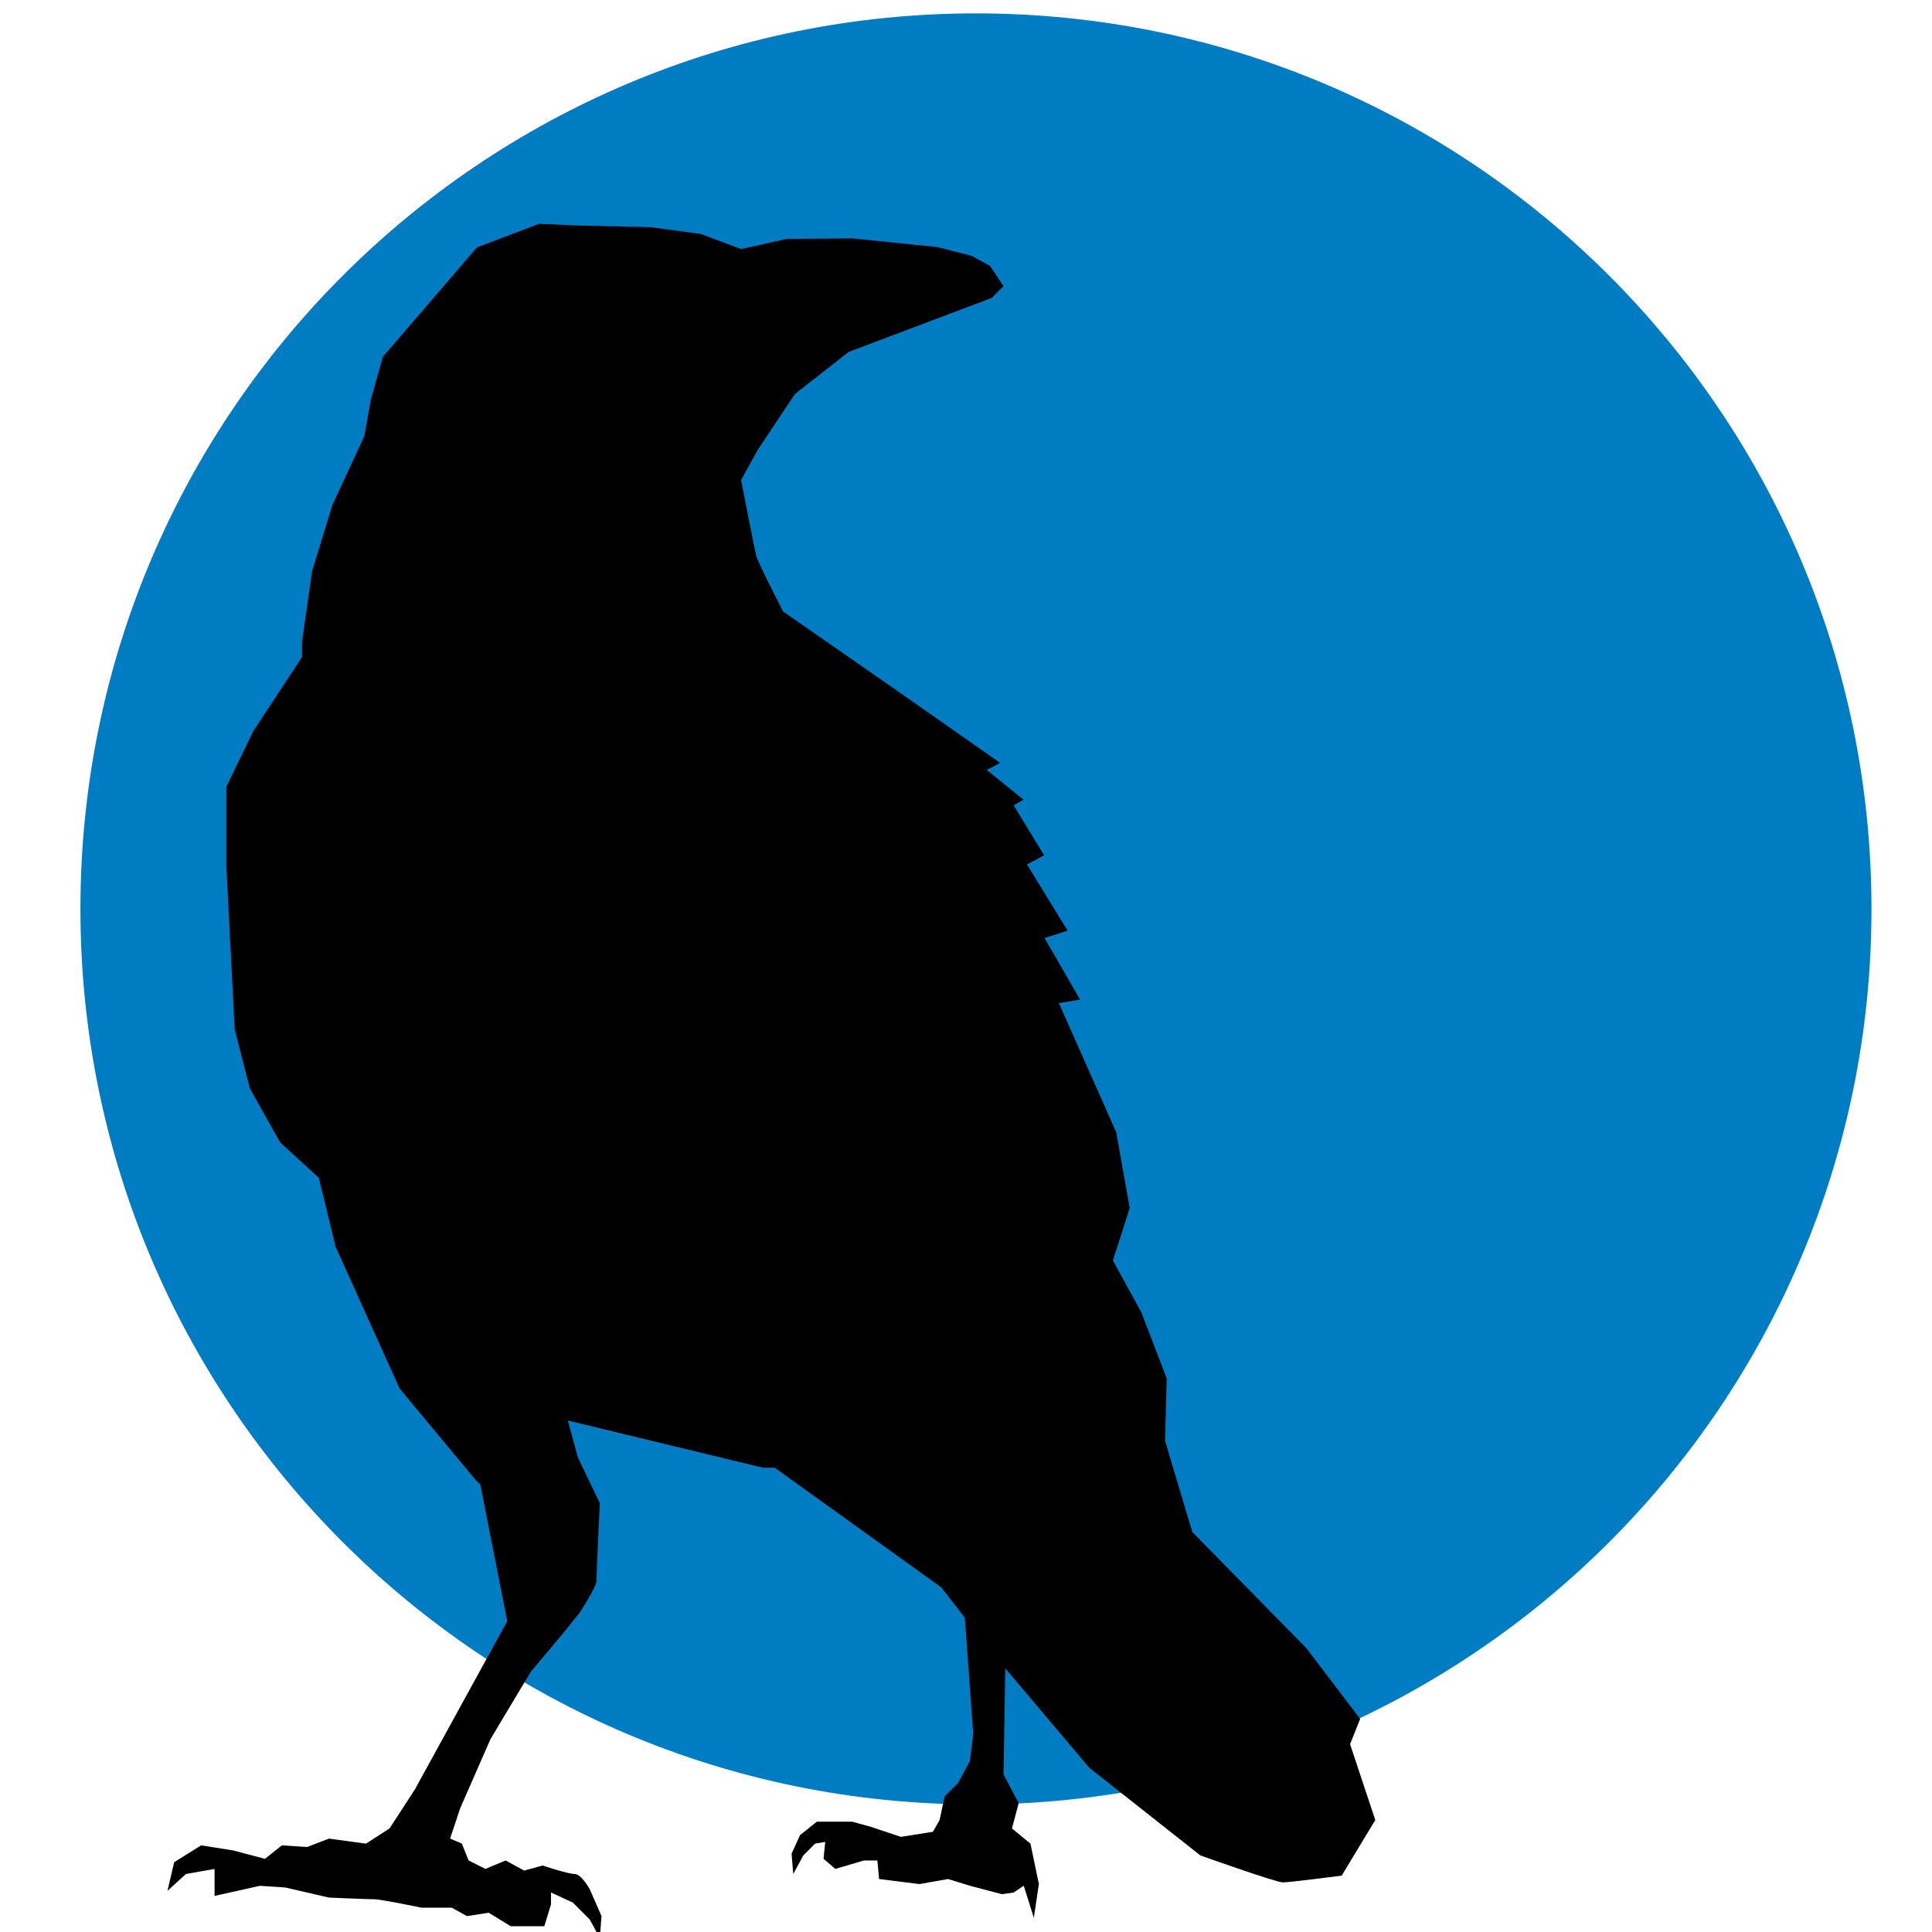
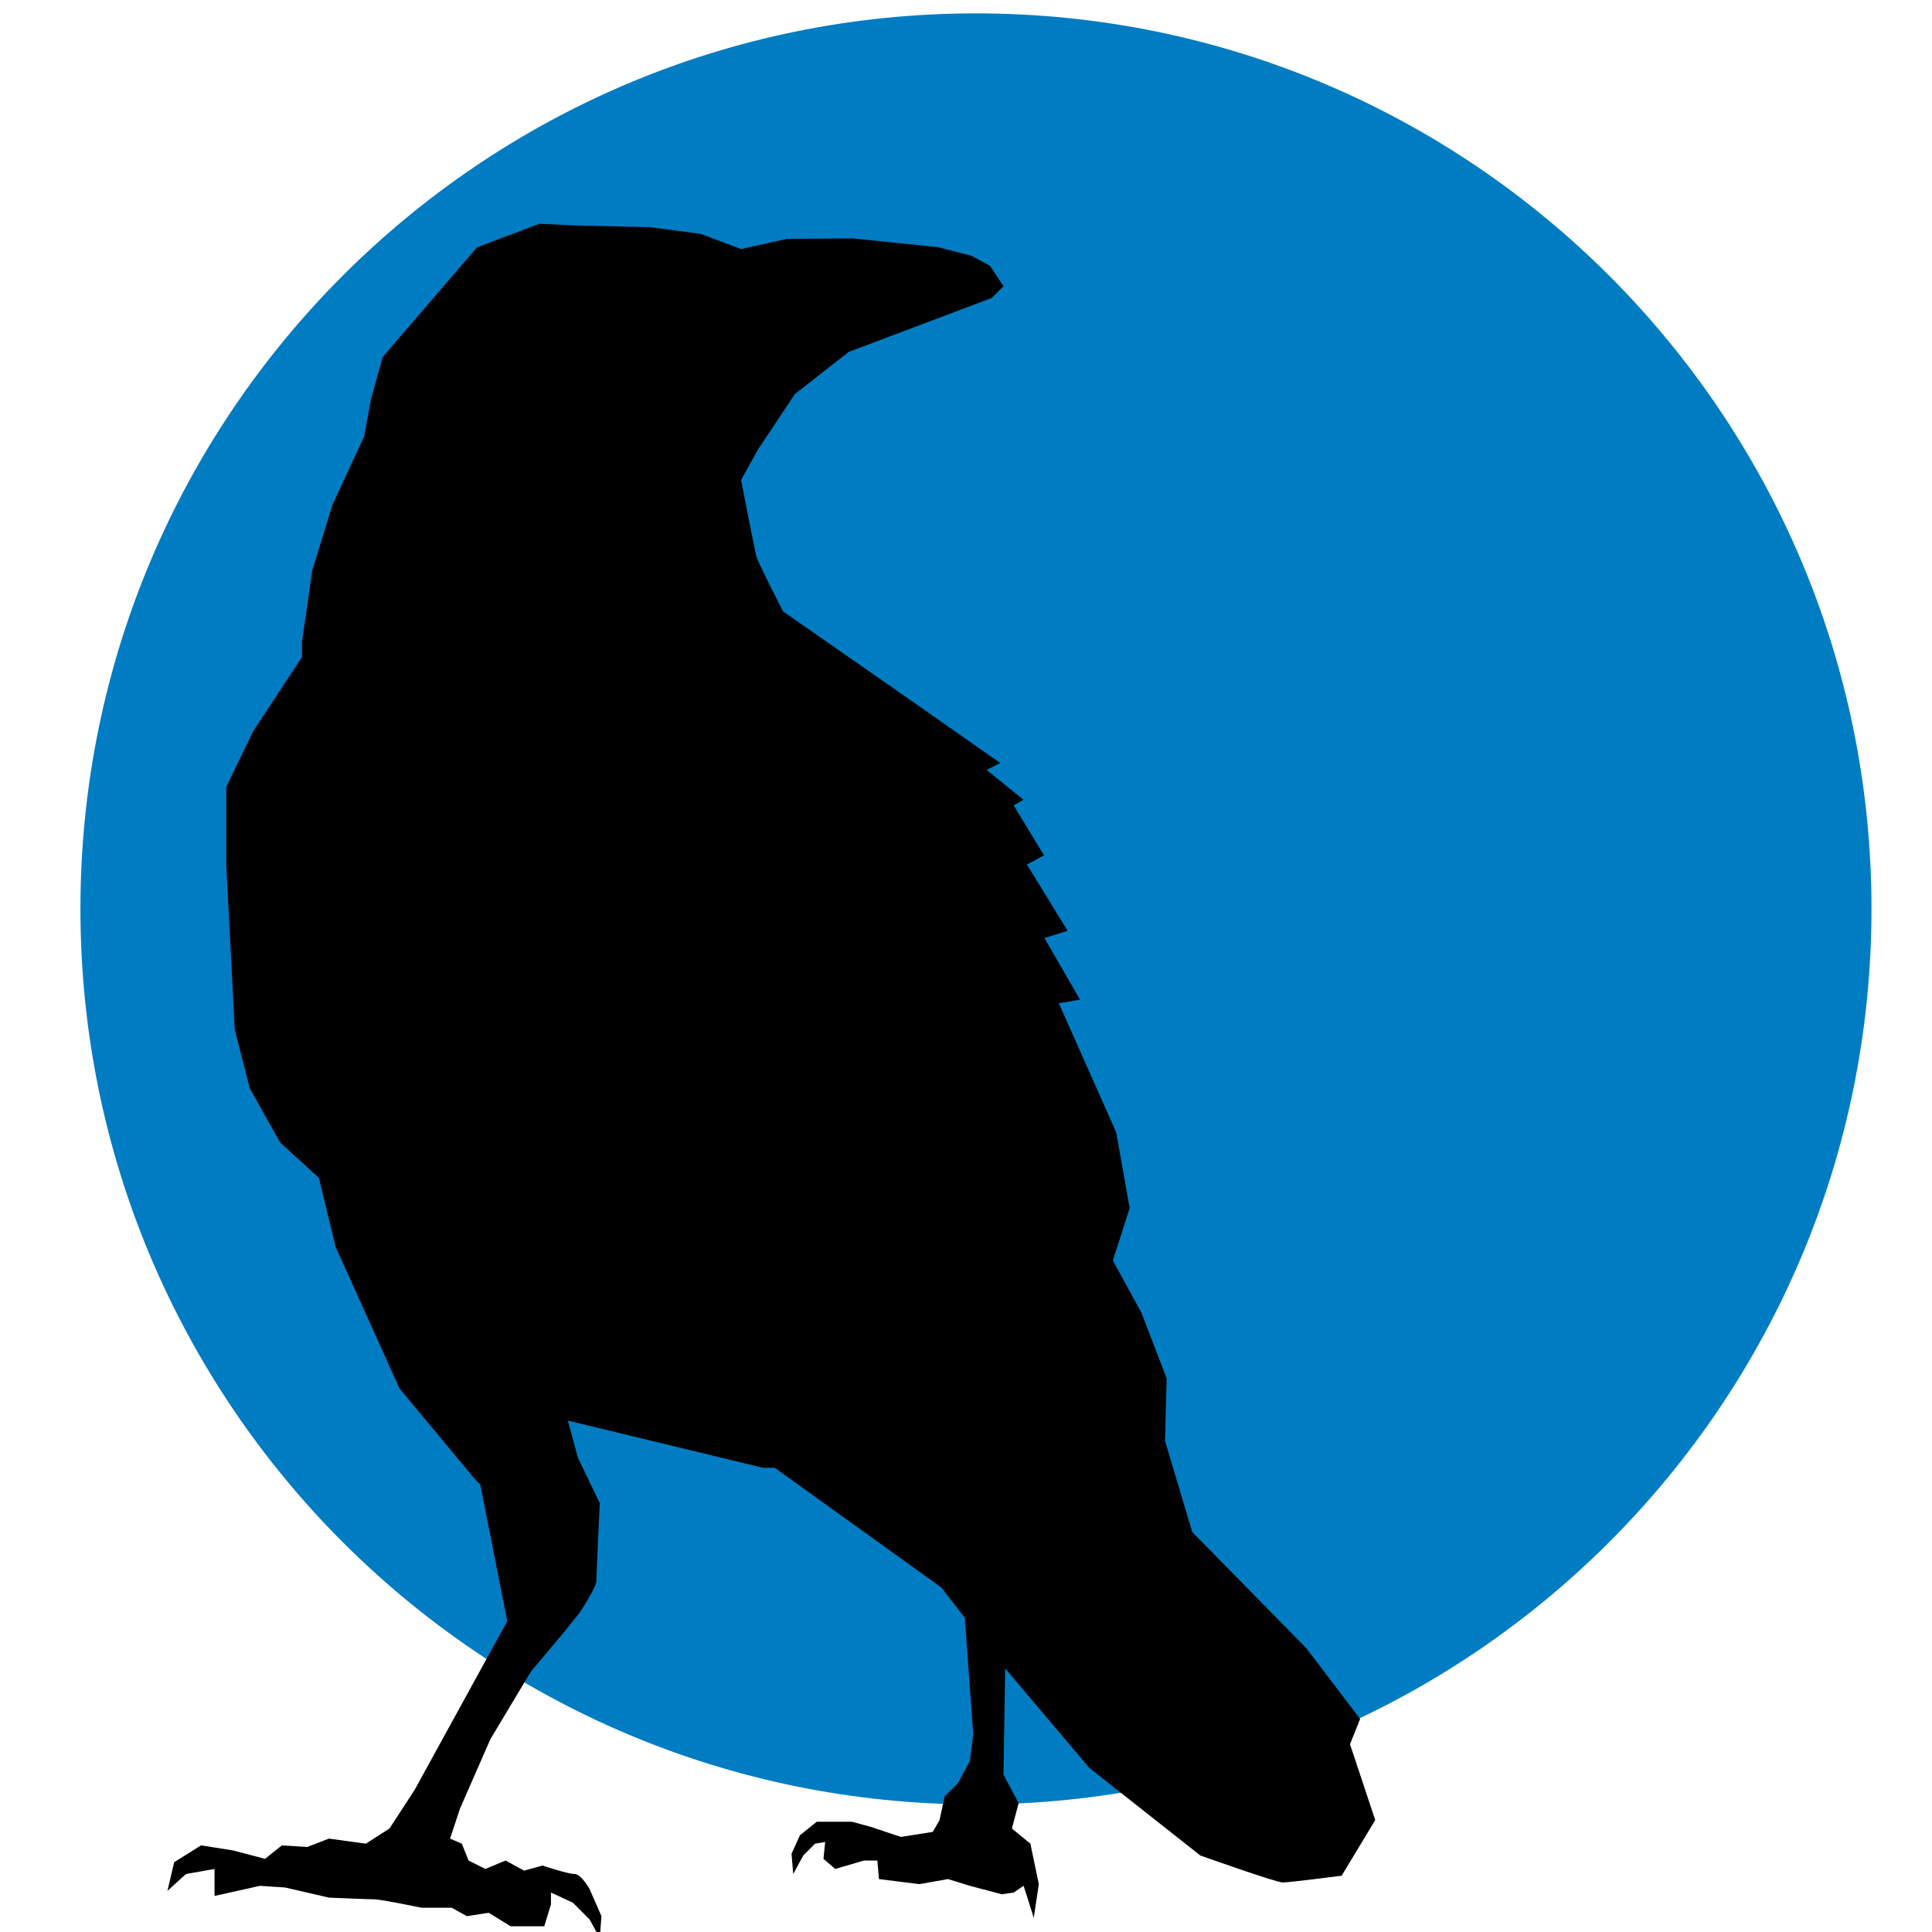
<svg xmlns="http://www.w3.org/2000/svg" height="116.929" width="116.929">
  <g transform="translate(0 -935.433)">
    <circle cx="59.067" cy="990.442" fill="#007cc3" fill-rule="evenodd" r="54.199" />
-     <path d="m47.396 972.441s-1.527-2.959-1.629-3.367c-.102-.408-.916-4.591-.916-4.591l1.018-1.836 2.24-3.367 3.258-2.55.814-.306 7.839-2.959.713-.714-.814-1.224-1.12-.612-2.055-.528-5.149-.528-3.995.035-2.749.612-2.443-.918-3.054-.408-4.48-.102-2.24-.102-3.767 1.428-5.701 6.631-.713 2.55-.407 2.244-1.934 4.183-1.222 3.979-.611 4.285v.918l-2.952 4.489-1.629 3.367v4.795l.509 9.896.916 3.571 1.833 3.264 2.342 2.142 1.018 4.183 3.869 8.569 4.581 5.509.305.306 1.629 8.264-5.6 10.202-1.527 2.346-1.425.918-2.24-.306-1.324.51-1.527-.101-1.018.816-1.934-.51-1.934-.306-1.629 1.02-.407 1.734 1.12-1.02 1.731-.306v1.632l2.749-.612 1.527.101 2.647.612s2.342.101 2.749.101c.407 0 2.851.51 2.851.51h1.833l.916.51 1.324-.204 1.324.816h2.036l.407-1.326v-.714l1.324.612 1.018 1.02.611 1.122.102-1.327-.713-1.632s-.509-.918-.916-.918c-.407 0-1.934-.51-1.934-.51l-1.12.306-1.12-.612-1.222.51-1.018-.51-.407-1.02-.713-.306.611-1.836 1.833-4.183 2.443-4.081 2.138-2.551.814-1.02s1.018-1.53 1.018-1.938c0-.408.204-4.693.204-4.693l-1.324-2.755-.611-2.244 11.81 2.857h.713l10.079 7.243 1.425 1.836.509 7.039-.204 1.633-.713 1.326-.814.816-.305 1.428-.407.714-1.934.306-1.833-.612-1.12-.306h-2.138l-1.018.816-.509 1.122.102 1.224.611-1.122.713-.714.611-.101-.102 1.02.713.612 1.731-.51h.814l.102 1.122 2.443.306 1.731-.306 1.324.408 1.934.51.713-.101.611-.408.611 1.938.305-2.041-.509-2.448-1.12-.918.407-1.53-.916-1.734.102-6.427 5.09 6.019 6.719 5.305s4.581 1.632 4.989 1.632c.407 0 3.563-.408 3.563-.408l2.036-3.366-1.527-4.591.611-1.53-3.258-4.285-6.902-7.027-1.65-5.521.102-3.775-1.527-3.979-1.731-3.163 1.018-3.163-.814-4.591-3.472-7.815 1.283-.216-2.152-3.726 1.398-.444-2.458-4.007 1.034-.557-1.843-3.025.601-.336-2.23-1.806.814-.423-5.803-4.066z" />
+     <path d="M47.396 972.441s-1.527-2.958-1.629-3.366c-.102-.409-.916-4.591-.916-4.591l1.018-1.837 2.24-3.366 3.258-2.55.814-.307 7.84-2.958.712-.714-.814-1.225-1.12-.612-2.055-.527-5.15-.528-3.994.035-2.75.612-2.443-.918-3.054-.408-4.48-.102-2.24-.102-3.766 1.428-5.702 6.631-.712 2.55-.408 2.245-1.934 4.183-1.222 3.979-.61 4.284v.919l-2.953 4.488-1.629 3.367v4.795l.51 9.896.915 3.57 1.833 3.265 2.342 2.142 1.018 4.183 3.868 8.57 4.582 5.508.305.307 1.63 8.263-5.6 10.202-1.527 2.346-1.426.918-2.24-.306-1.323.51-1.527-.1-1.018.815-1.935-.51-1.934-.306-1.629 1.02-.407 1.735 1.12-1.02 1.73-.307v1.633l2.75-.612 1.526.101 2.647.612s2.342.102 2.75.102c.407 0 2.85.51 2.85.51h1.833l.916.51 1.323-.204 1.324.816h2.036l.407-1.326v-.715l1.324.613 1.018 1.02.61 1.122.103-1.326-.713-1.632s-.51-.919-.916-.919c-.408 0-1.935-.51-1.935-.51l-1.12.306-1.12-.612-1.221.51-1.018-.51-.408-1.02-.712-.306.61-1.837 1.833-4.182 2.444-4.08 2.138-2.552.814-1.02s1.018-1.53 1.018-1.938c0-.408.204-4.693.204-4.693l-1.324-2.754-.61-2.245 11.81 2.857h.712l10.08 7.243 1.425 1.837.509 7.039-.204 1.632-.713 1.326-.814.816-.306 1.429-.407.714-1.934.306-1.833-.612-1.12-.306h-2.138l-1.018.816-.509 1.122.102 1.224.61-1.122.713-.714.611-.101-.102 1.02.713.612 1.73-.51h.815l.102 1.122 2.444.306 1.73-.306 1.324.408 1.934.51.713-.101.61-.408.612 1.938.305-2.04-.509-2.449-1.12-.918.407-1.53-.916-1.734.102-6.428 5.09 6.02 6.72 5.304s4.581 1.633 4.989 1.633c.407 0 3.563-.408 3.563-.408l2.036-3.367-1.527-4.59.61-1.531-3.257-4.285-6.902-7.027-1.65-5.52.102-3.776-1.527-3.978-1.731-3.163 1.018-3.163-.815-4.59-3.472-7.815 1.283-.217-2.152-3.726 1.398-.444-2.458-4.007 1.034-.558-1.843-3.025.6-.336-2.229-1.806.815-.424-5.804-4.065z" />
  </g>
</svg>
